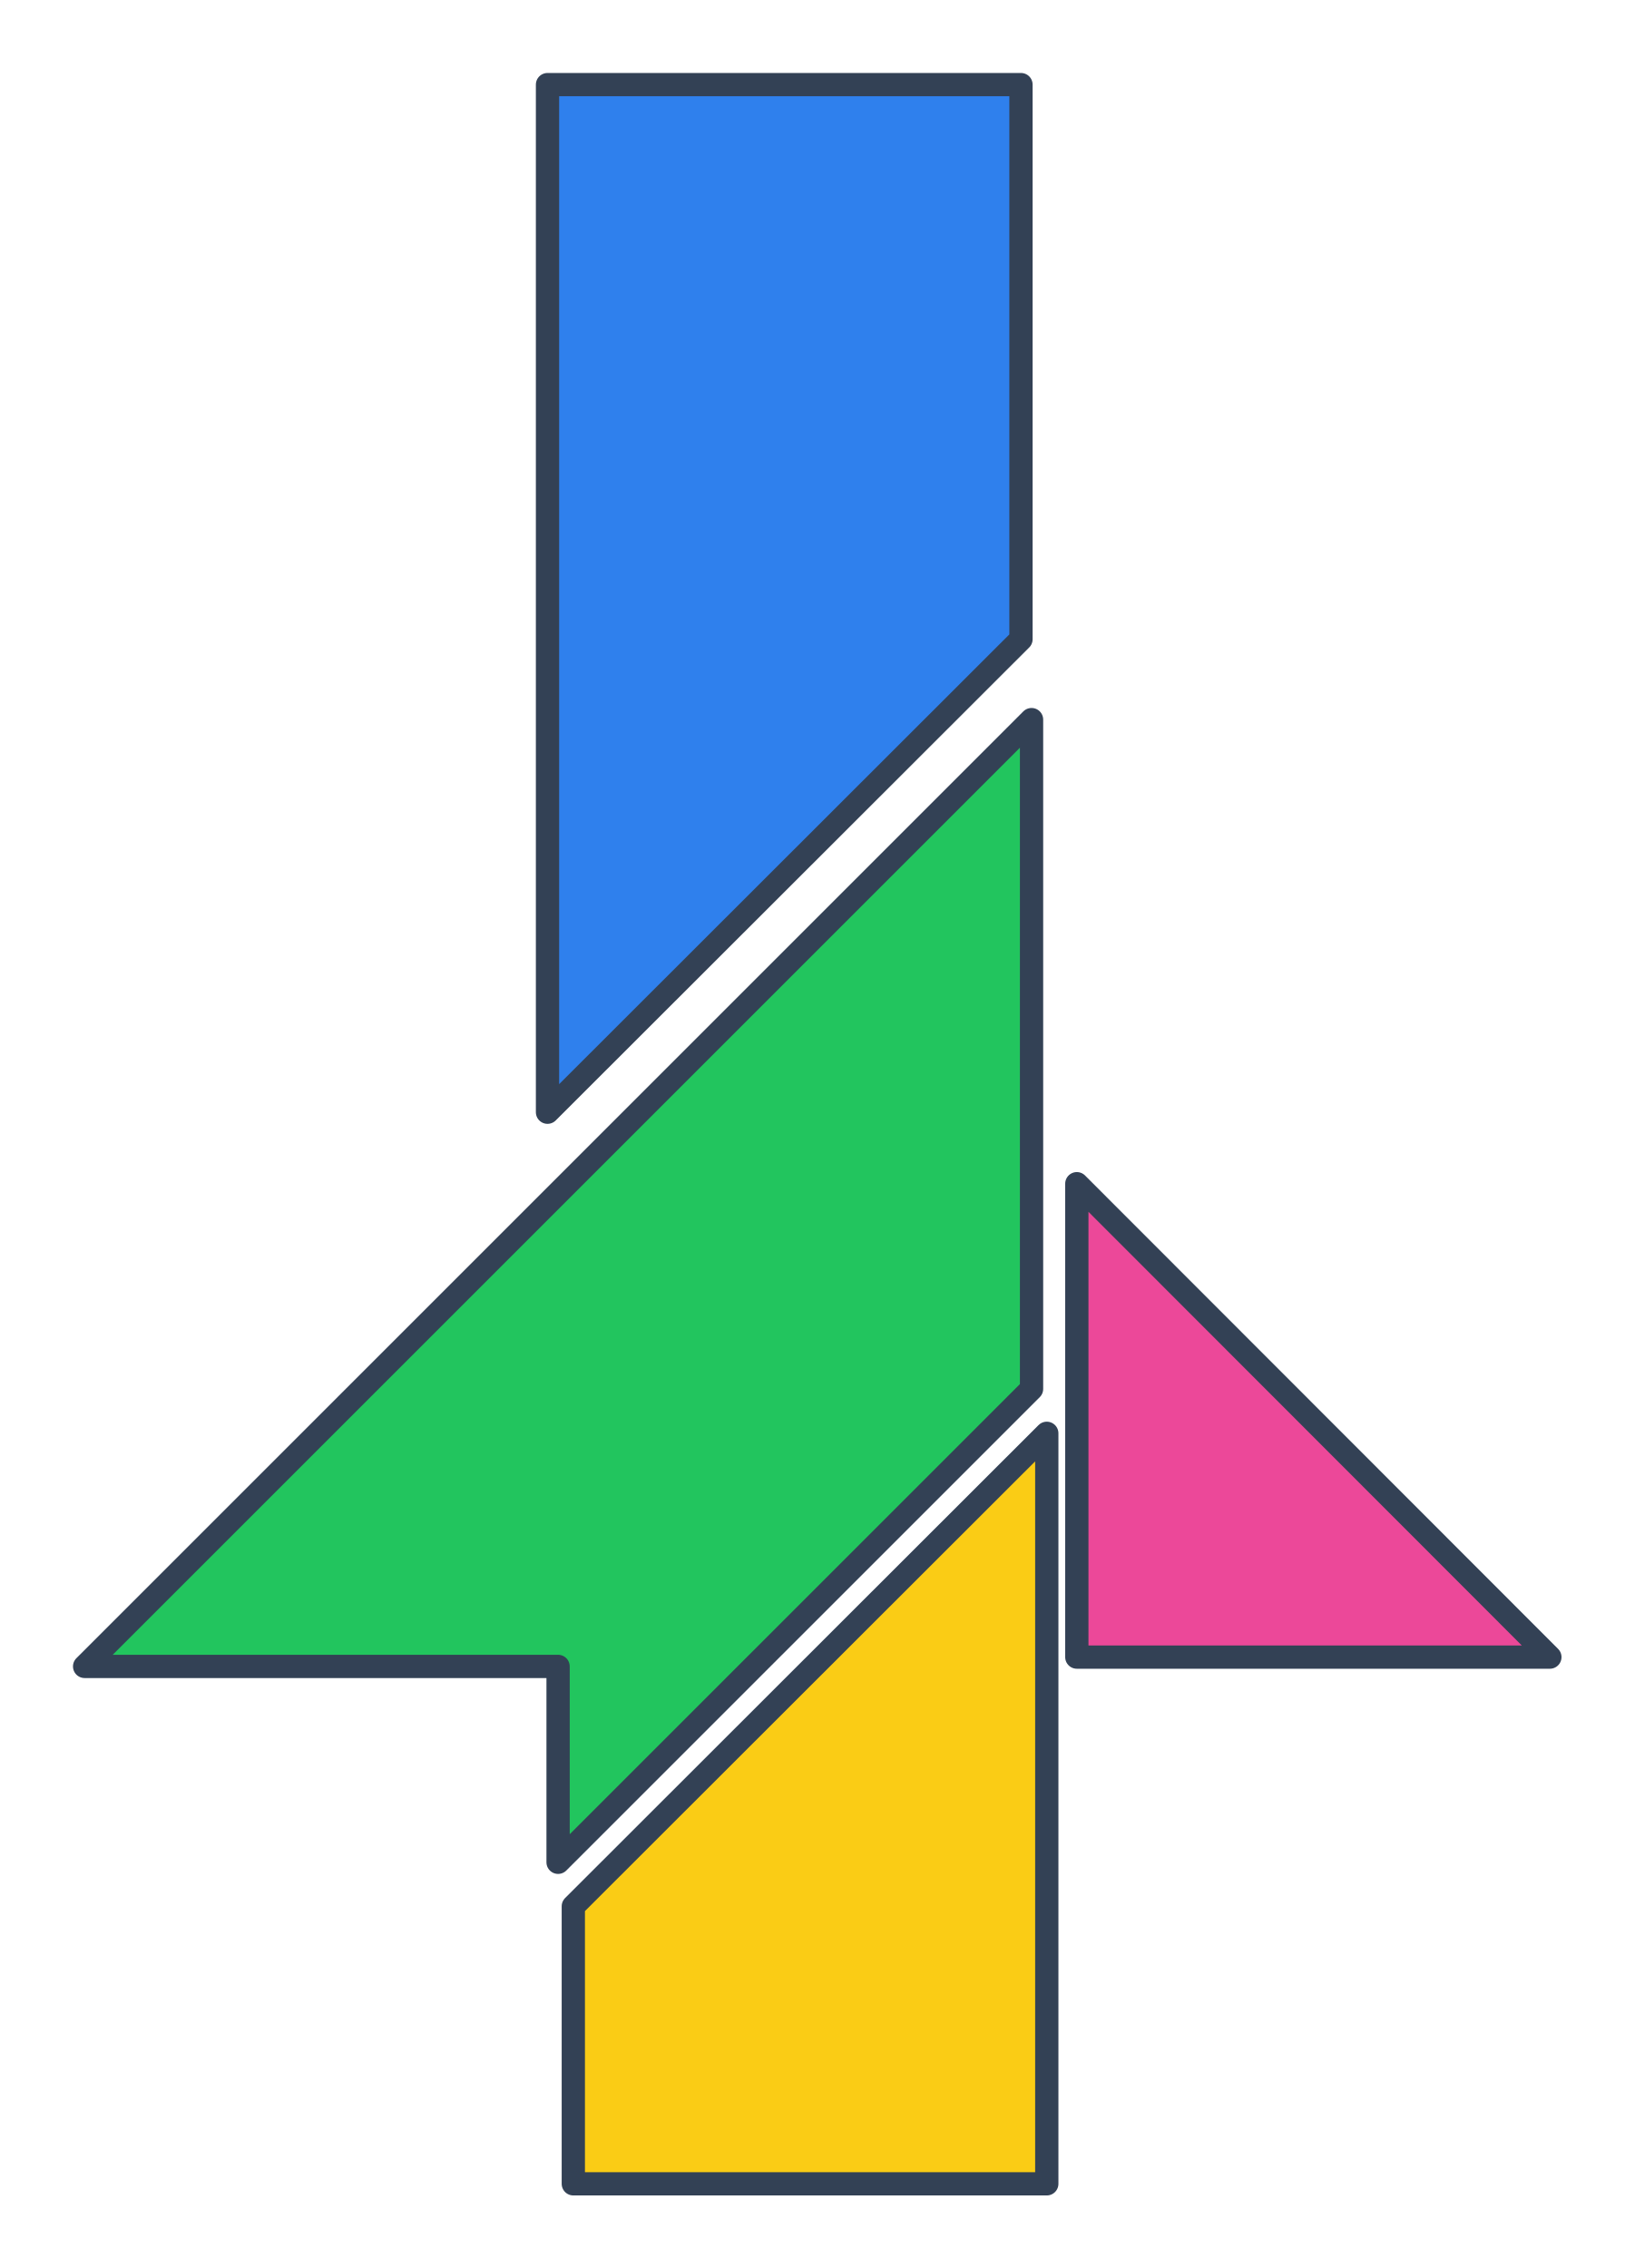
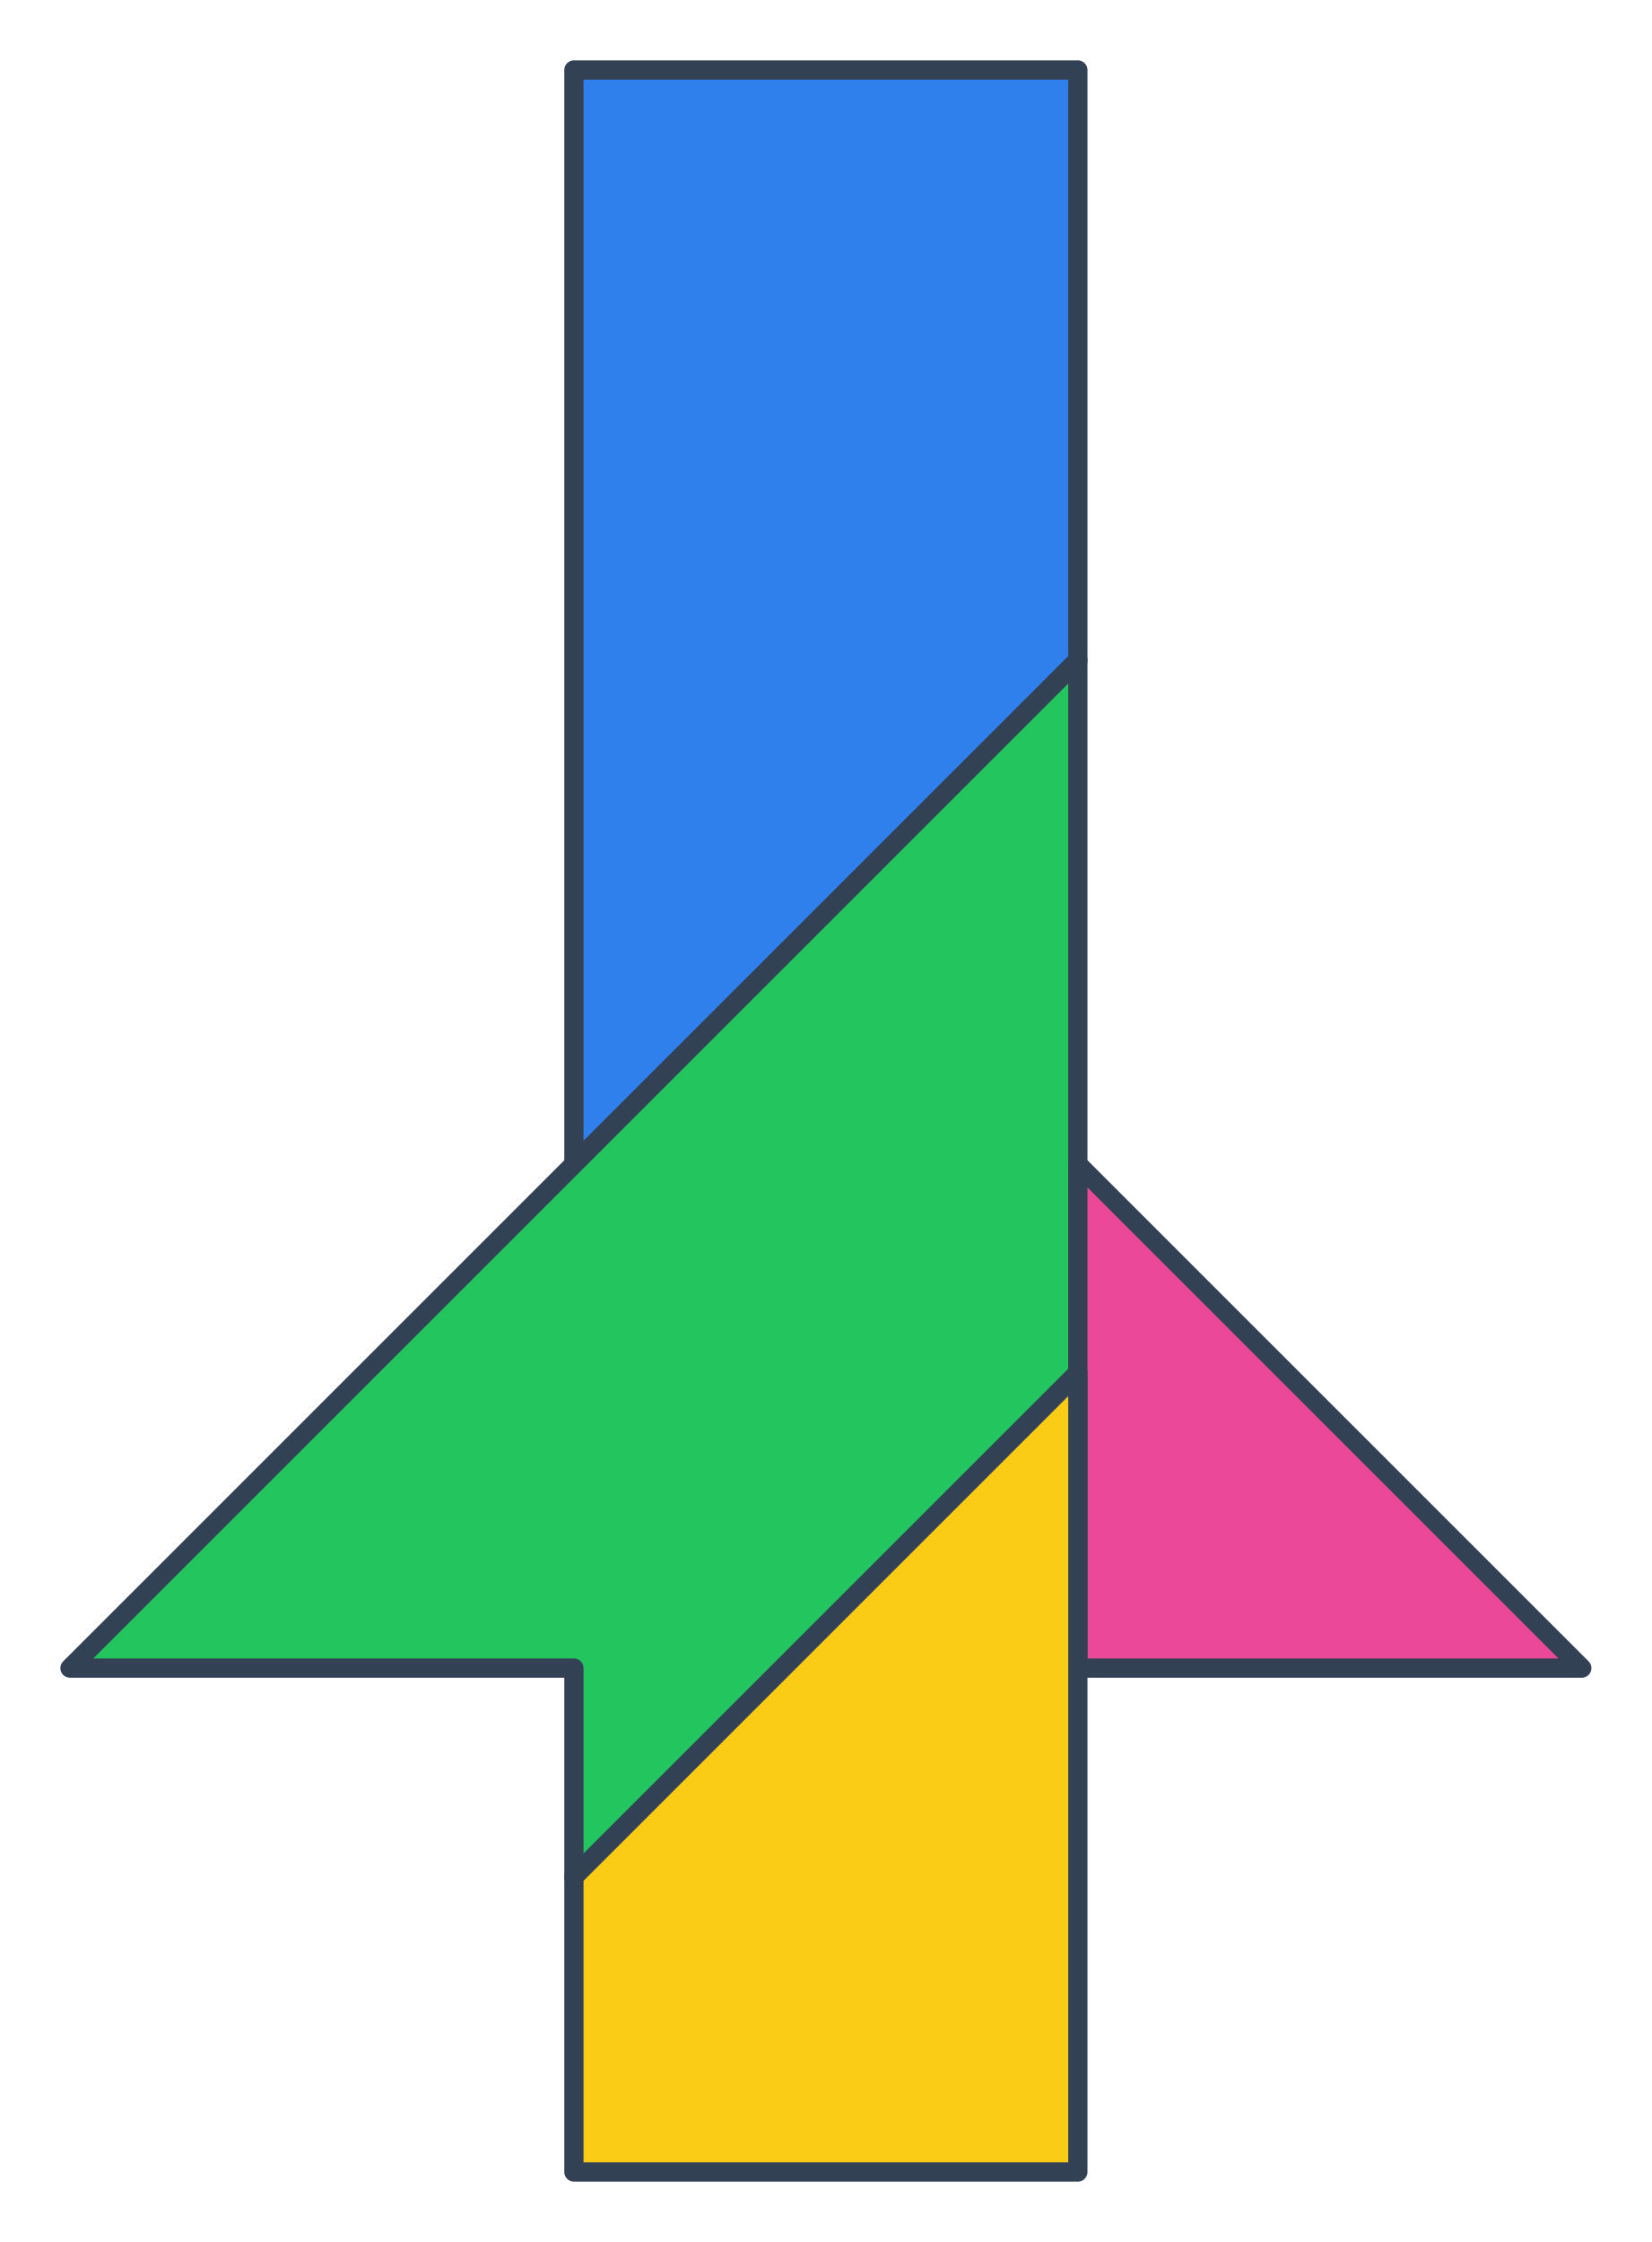
- <svg xmlns="http://www.w3.org/2000/svg" viewBox="18.68 27.18 38.63 53.61" preserveAspectRatio="xMidYMid meet">
+ <svg xmlns="http://www.w3.org/2000/svg" viewBox="17.765 24.331 47.2 64.07" preserveAspectRatio="xMidYMid meet">
  <g stroke="#334155" stroke-width="0.55" stroke-linejoin="round">
-     <polygon data-piece="blue" points="31.62,53.47 42.81,42.29 42.81,29.18 31.62,29.18" fill="#2f80ed" />
-     <polygon data-piece="green" points="43.06,44.19 43.06,60.01 31.87,71.2 31.87,66.57 20.68,66.57" fill="#22c55e" />
-     <polygon data-piece="red" points="44.13,55.16 55.31,66.35 44.13,66.35" fill="#ec4899" />
-     <polygon data-piece="yellow" points="43.42,61.06 43.42,78.8 32.23,78.8 32.23,72.24" fill="#facc15" />
+     <polygon data-piece="blue" points="34.165,57.601 34.165,26.331 48.565,26.331 48.565,43.201" fill="#2f80ed" />
+     <polygon data-piece="green" points="48.565,63.566 48.565,43.201 19.765,72.001 34.165,72.001 34.165,77.966" fill="#22c55e" />
+     <polygon data-piece="red" points="48.565,57.601 48.565,72.001 62.965,72.001" fill="#ec4899" />
+     <polygon data-piece="yellow" points="48.565,86.401 48.565,63.566 34.165,77.966 34.165,86.401" fill="#facc15" />
  </g>
</svg>
